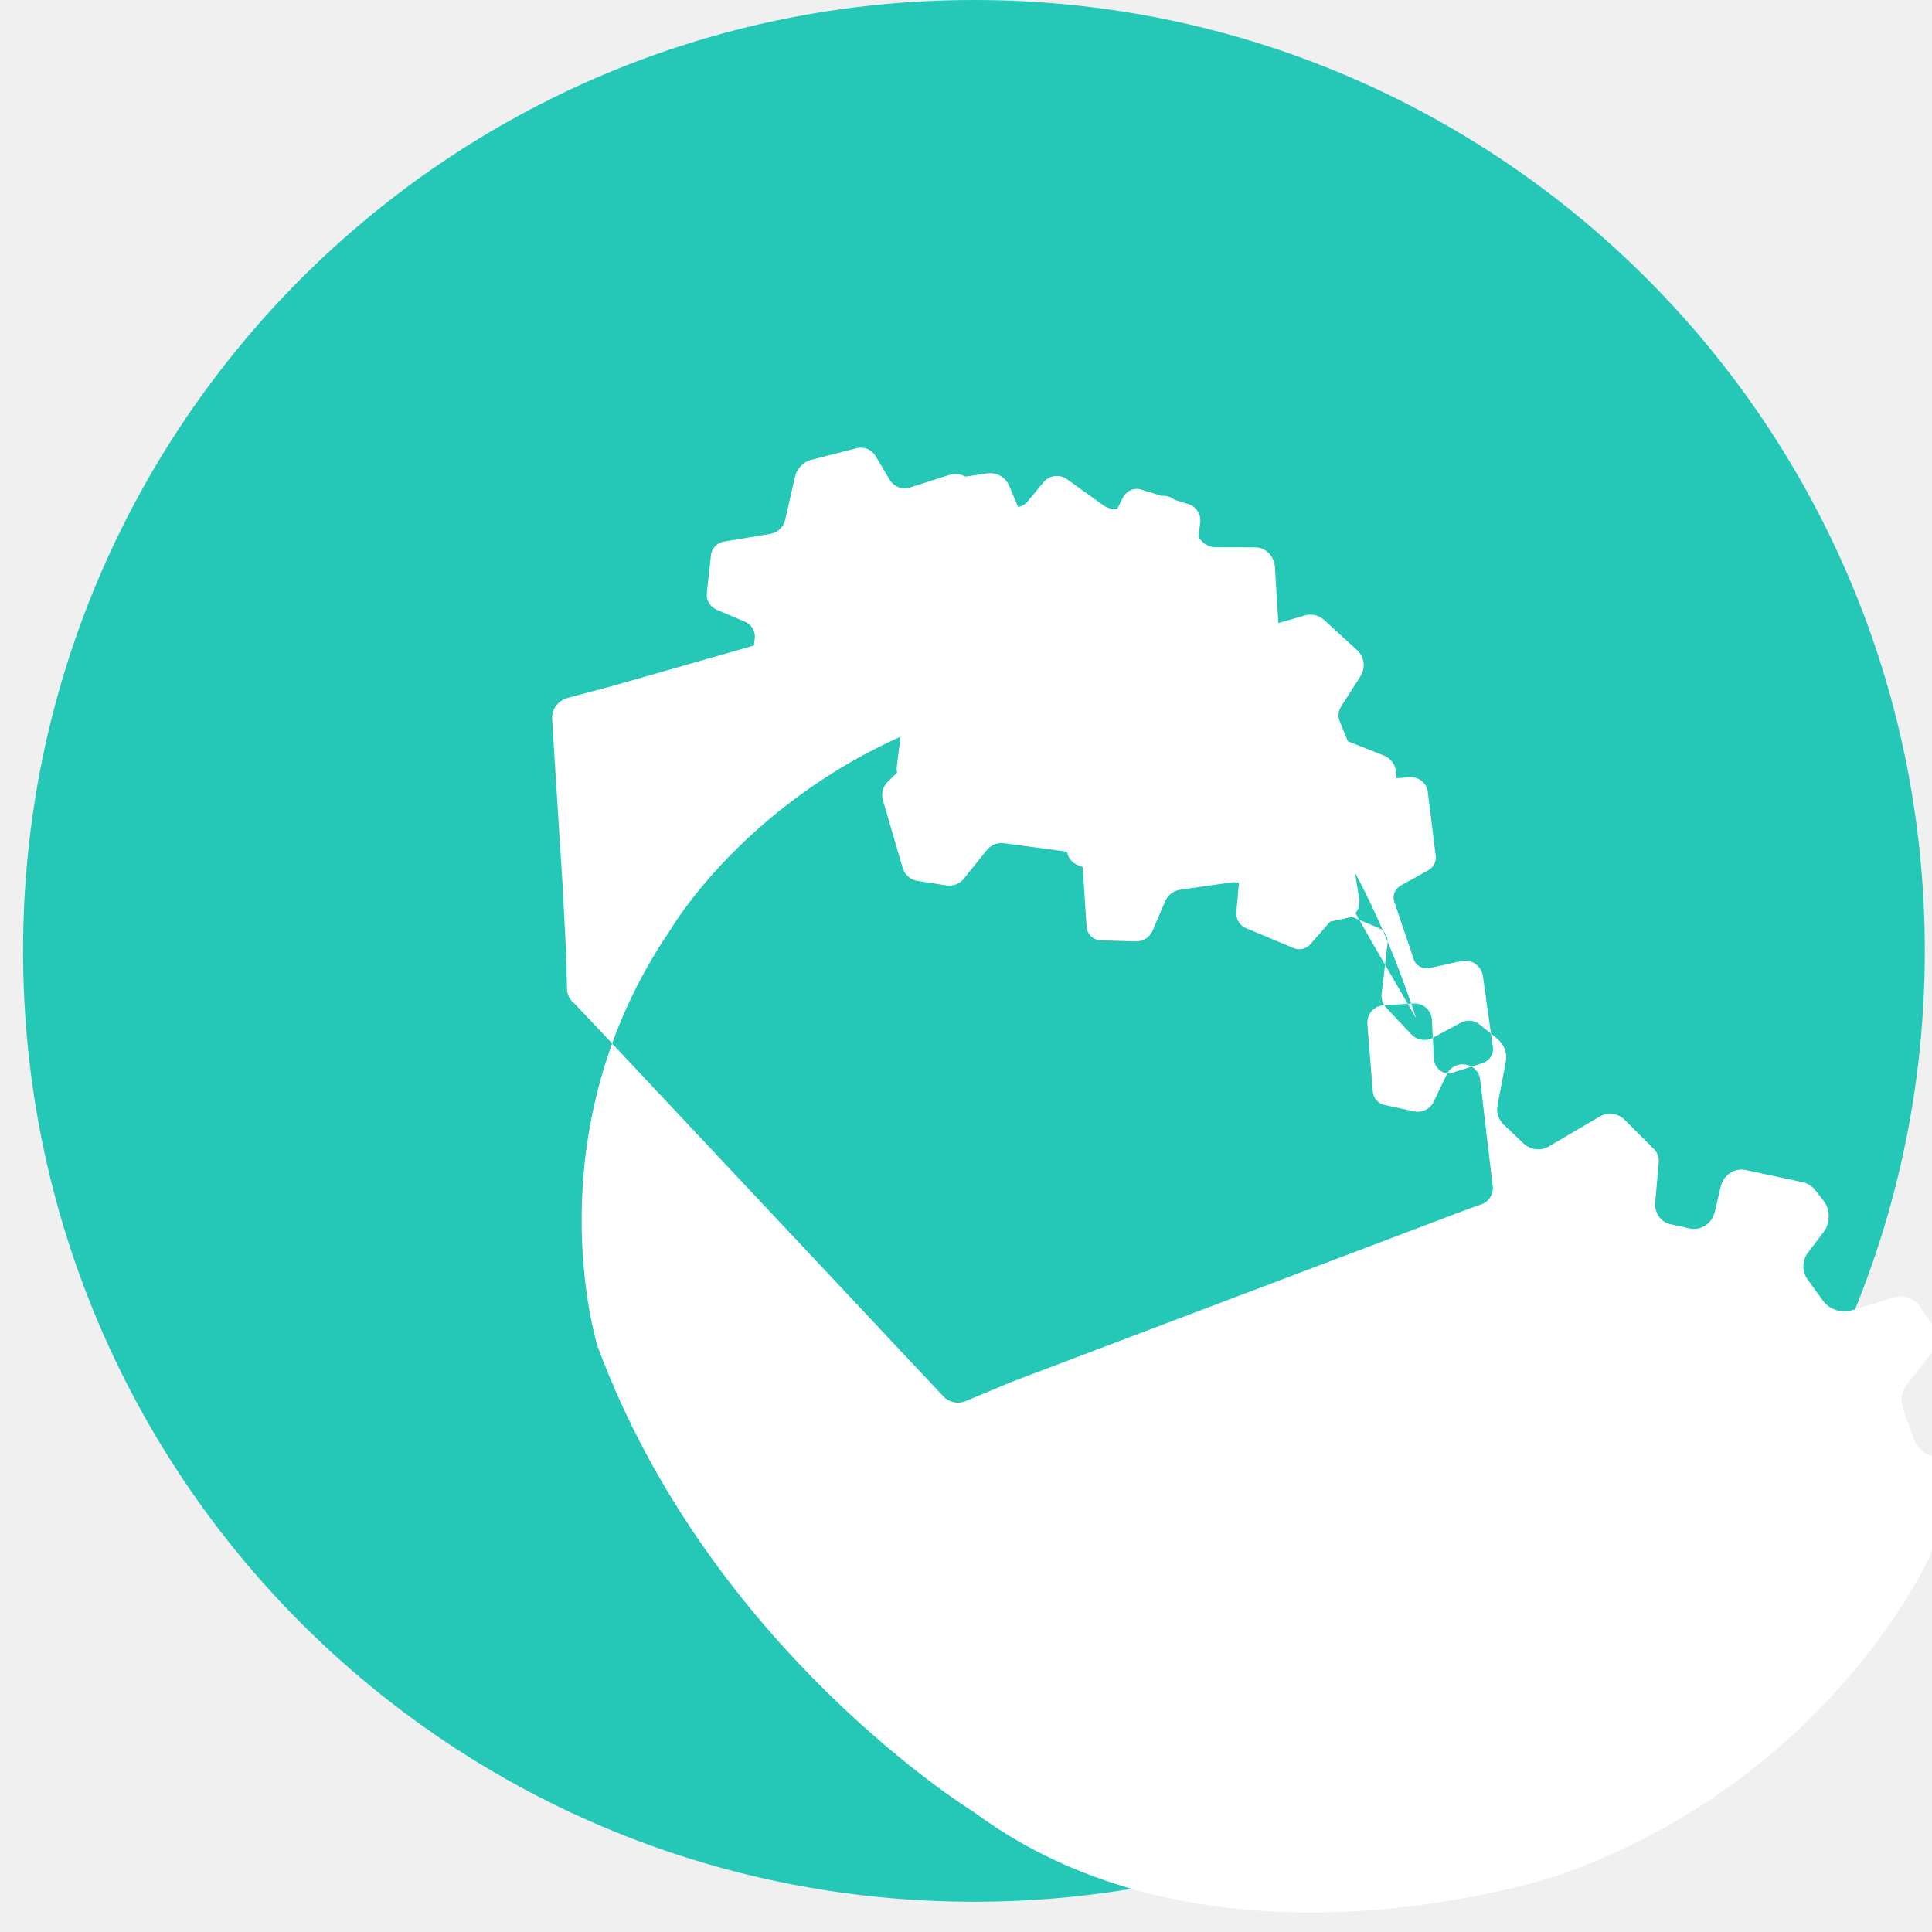
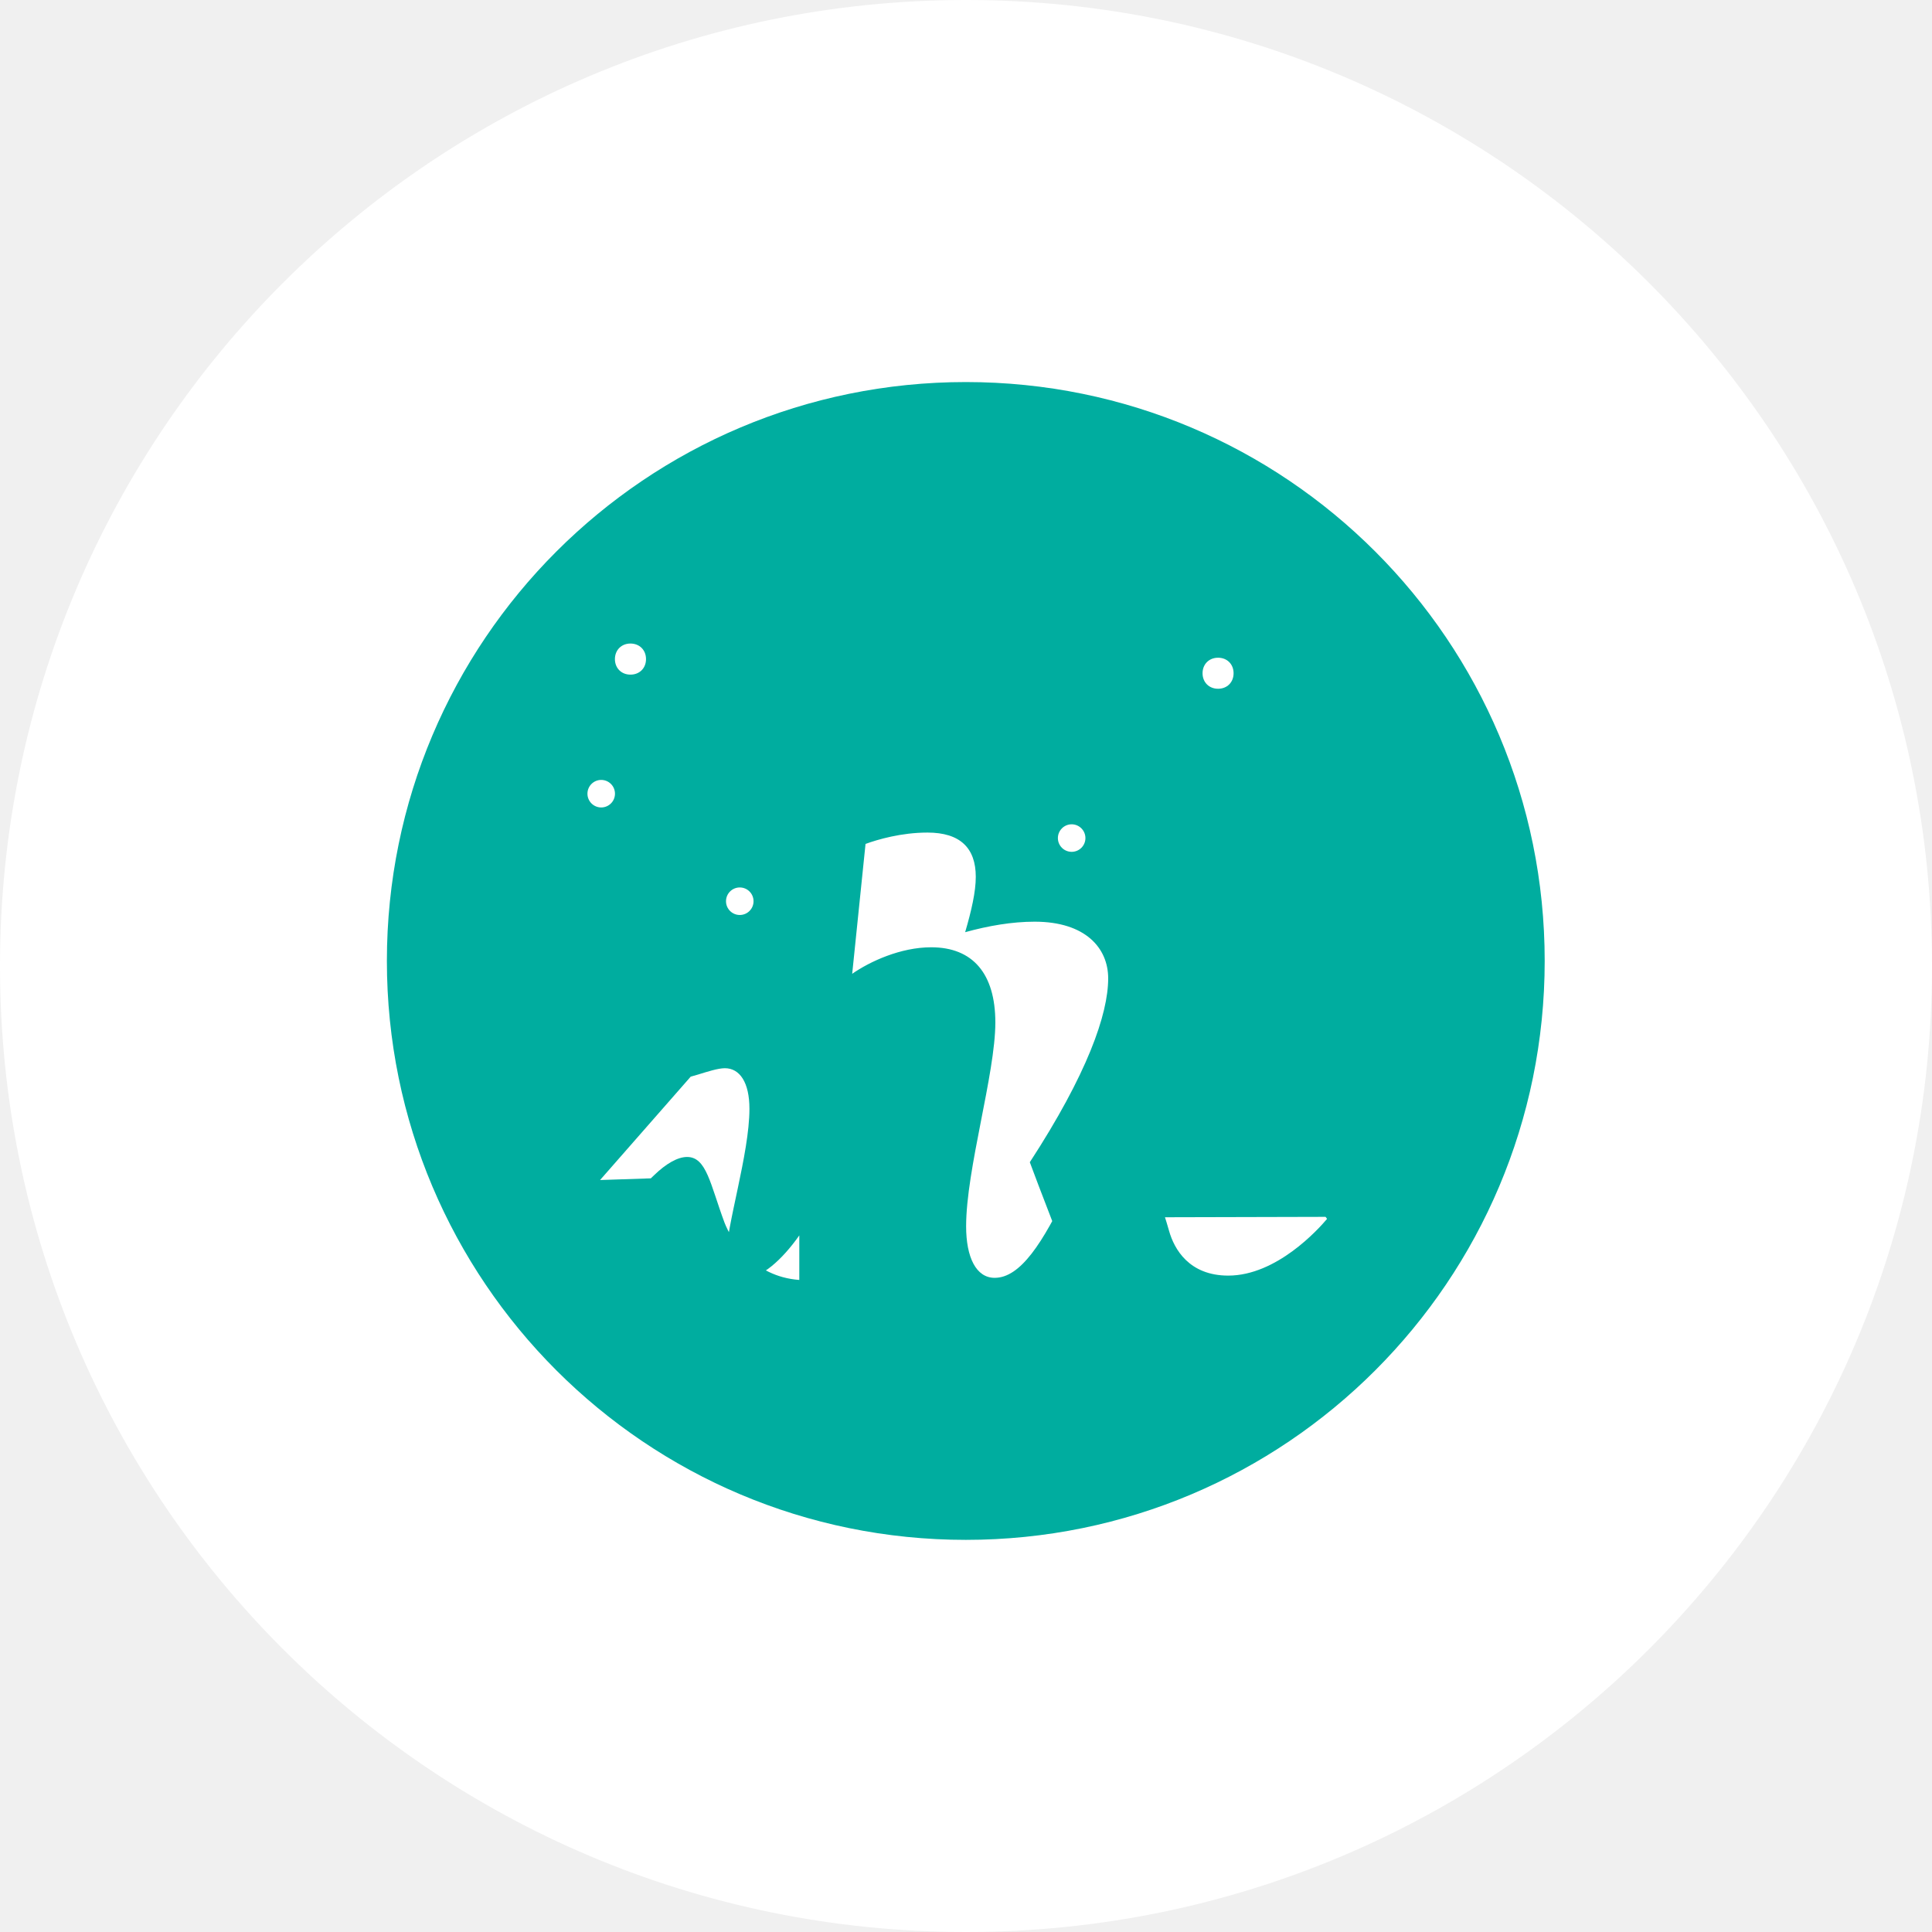
<svg xmlns="http://www.w3.org/2000/svg" width="32" height="32" viewBox="0 0 32 32" fill="none">
-   <path d="M16.131 0C7.425 0 0.382 7.043 0.382 15.749C0.382 24.456 7.425 31.499 16.131 31.499C24.838 31.499 31.881 24.456 31.881 15.749C31.881 7.043 24.838 0 16.131 0Z" fill="#25C7B7" />
-   <path d="M23.457 16.867L22.74 15.632L22.152 14.599L21.542 13.524L20.912 12.427L20.281 11.331L19.651 10.234L19.02 9.138L18.999 9.106C18.956 9.035 18.892 8.98 18.816 8.949C18.74 8.919 18.656 8.914 18.576 8.936L17.694 9.205L16.619 9.512L15.543 9.82L14.468 10.127L13.393 10.434L12.318 10.741L11.243 11.048L10.168 11.355L9.406 11.559C9.327 11.58 9.258 11.626 9.21 11.69C9.163 11.753 9.14 11.831 9.146 11.909L9.18 12.475L9.25 13.582L9.321 14.7L9.377 15.797L9.391 16.375C9.392 16.421 9.402 16.465 9.421 16.506C9.441 16.547 9.469 16.583 9.503 16.612L9.517 16.624L10.062 17.201L10.856 18.049L11.651 18.895L12.445 19.741L13.24 20.588L14.035 21.434L14.829 22.281L15.624 23.127C15.668 23.175 15.726 23.209 15.791 23.224C15.855 23.239 15.922 23.235 15.984 23.211L16.744 22.893L17.819 22.486L18.895 22.078L19.97 21.671L21.045 21.264L22.12 20.857L23.195 20.45L24.27 20.043L24.54 19.947C24.601 19.924 24.653 19.882 24.687 19.825C24.72 19.768 24.733 19.701 24.723 19.637L24.645 18.982L24.515 17.874C24.508 17.814 24.482 17.759 24.439 17.716C24.396 17.672 24.339 17.643 24.279 17.633C24.218 17.622 24.156 17.63 24.101 17.656C24.046 17.683 24 17.725 23.971 17.778L23.734 18.273C23.704 18.323 23.659 18.363 23.606 18.387C23.553 18.412 23.494 18.42 23.437 18.41L22.947 18.305C22.89 18.295 22.838 18.267 22.8 18.225C22.762 18.183 22.74 18.129 22.737 18.073L22.648 16.955C22.643 16.879 22.669 16.803 22.72 16.746C22.771 16.689 22.842 16.654 22.919 16.65L23.418 16.621C23.494 16.617 23.569 16.645 23.625 16.697C23.682 16.749 23.715 16.821 23.718 16.898L23.75 17.534C23.751 17.573 23.761 17.611 23.778 17.645C23.796 17.679 23.82 17.708 23.851 17.73C23.881 17.753 23.916 17.767 23.952 17.773C23.989 17.779 24.027 17.777 24.062 17.766L24.558 17.608C24.614 17.59 24.661 17.553 24.692 17.504C24.723 17.455 24.735 17.397 24.726 17.34L24.562 16.168C24.556 16.127 24.542 16.088 24.52 16.053C24.498 16.018 24.469 15.988 24.435 15.964C24.401 15.94 24.363 15.924 24.323 15.916C24.283 15.908 24.242 15.909 24.202 15.918L23.688 16.033C23.631 16.047 23.571 16.039 23.52 16.011C23.468 15.983 23.43 15.937 23.414 15.882L23.091 14.927C23.076 14.879 23.078 14.828 23.098 14.782C23.117 14.735 23.153 14.696 23.199 14.669L23.659 14.413C23.702 14.387 23.736 14.351 23.758 14.307C23.779 14.264 23.786 14.215 23.779 14.168L23.647 13.104C23.636 13.037 23.6 12.976 23.545 12.933C23.489 12.89 23.419 12.868 23.349 12.873L22.791 12.918C22.736 12.921 22.68 12.909 22.633 12.882C22.585 12.855 22.546 12.815 22.523 12.768L22.195 11.96C22.177 11.921 22.169 11.879 22.17 11.836C22.172 11.794 22.184 11.753 22.204 11.716L22.532 11.203C22.576 11.134 22.595 11.054 22.585 10.974C22.575 10.894 22.537 10.821 22.478 10.768L21.928 10.265C21.885 10.227 21.833 10.2 21.776 10.188C21.719 10.175 21.659 10.178 21.604 10.196L21.092 10.344C21.037 10.362 20.977 10.364 20.921 10.351C20.864 10.338 20.809 10.31 20.763 10.27L19.924 9.552C19.883 9.515 19.85 9.469 19.829 9.417C19.808 9.366 19.799 9.31 19.802 9.254L19.881 8.646C19.886 8.579 19.869 8.512 19.83 8.457C19.792 8.402 19.736 8.362 19.671 8.345L18.891 8.106C18.835 8.091 18.776 8.096 18.723 8.121C18.671 8.145 18.627 8.188 18.599 8.242L18.328 8.784C18.302 8.833 18.262 8.874 18.213 8.9C18.165 8.927 18.11 8.937 18.055 8.931L17.192 8.838C17.147 8.833 17.105 8.817 17.068 8.79C17.032 8.764 17.003 8.728 16.985 8.687L16.711 8.036C16.681 7.97 16.629 7.914 16.564 7.879C16.499 7.843 16.423 7.83 16.349 7.841L15.57 7.957C15.506 7.966 15.447 7.997 15.402 8.044C15.357 8.091 15.327 8.151 15.318 8.217L15.215 9.023C15.207 9.083 15.182 9.139 15.145 9.184C15.108 9.23 15.06 9.263 15.007 9.28L14.166 9.549C14.116 9.565 14.071 9.595 14.036 9.637C14.002 9.678 13.979 9.728 13.969 9.782L13.878 10.589C13.87 10.63 13.871 10.671 13.88 10.711C13.888 10.751 13.905 10.789 13.928 10.823C13.952 10.857 13.982 10.886 14.016 10.908C14.051 10.931 14.089 10.947 14.129 10.955L14.68 11.071C14.737 11.082 14.789 11.108 14.832 11.148C14.874 11.187 14.906 11.237 14.923 11.294L15.194 12.247C15.21 12.301 15.211 12.357 15.197 12.411C15.184 12.465 15.155 12.515 15.116 12.553L14.704 12.948C14.664 12.987 14.635 13.037 14.621 13.093C14.607 13.148 14.609 13.207 14.626 13.261L14.952 14.38C14.97 14.435 15.002 14.483 15.045 14.52C15.088 14.557 15.14 14.581 15.196 14.59L15.677 14.665C15.733 14.674 15.789 14.667 15.842 14.645C15.894 14.624 15.94 14.588 15.974 14.542L16.336 14.091C16.37 14.045 16.416 14.009 16.468 13.987C16.52 13.965 16.577 13.959 16.633 13.967L17.711 14.111C17.771 14.12 17.824 14.149 17.864 14.192C17.904 14.235 17.928 14.29 17.932 14.349L17.997 15.341C17.998 15.371 18.005 15.401 18.017 15.429C18.029 15.457 18.046 15.483 18.068 15.504C18.089 15.526 18.114 15.543 18.142 15.555C18.169 15.567 18.198 15.573 18.229 15.574L18.81 15.593C18.87 15.595 18.928 15.579 18.979 15.546C19.029 15.514 19.068 15.467 19.092 15.412L19.298 14.929C19.32 14.878 19.355 14.833 19.4 14.799C19.445 14.765 19.498 14.743 19.553 14.736L20.402 14.615C20.457 14.608 20.508 14.615 20.554 14.636C20.6 14.657 20.639 14.69 20.668 14.733L21.027 15.277C21.061 15.328 21.11 15.368 21.168 15.391C21.225 15.415 21.288 15.42 21.349 15.407L22.306 15.207C22.372 15.193 22.431 15.154 22.47 15.098C22.508 15.041 22.524 14.972 22.515 14.903L22.405 14.216C22.397 14.159 22.407 14.101 22.432 14.05C22.457 13.998 22.498 13.955 22.547 13.927L22.997 13.651C23.039 13.627 23.073 13.591 23.097 13.549C23.12 13.507 23.133 13.459 23.132 13.411L23.128 12.827C23.128 12.759 23.108 12.692 23.071 12.636C23.035 12.581 22.983 12.538 22.923 12.515L22.298 12.267C22.241 12.245 22.193 12.207 22.159 12.157C22.125 12.107 22.107 12.048 22.107 11.988L22.106 11.073C22.106 11.013 22.085 10.955 22.046 10.907C22.007 10.859 21.952 10.824 21.891 10.807L21.402 10.676C21.342 10.66 21.289 10.627 21.25 10.58C21.21 10.534 21.186 10.476 21.18 10.416L21.116 9.386C21.109 9.298 21.072 9.218 21.013 9.159C20.954 9.1 20.876 9.067 20.795 9.066L20.143 9.064C20.088 9.064 20.034 9.05 19.985 9.024C19.937 8.998 19.895 8.96 19.864 8.914L19.516 8.346C19.478 8.291 19.424 8.249 19.363 8.228C19.301 8.206 19.235 8.207 19.174 8.229L18.599 8.41C18.544 8.43 18.485 8.437 18.427 8.429C18.369 8.421 18.314 8.399 18.268 8.365L17.674 7.938C17.616 7.897 17.546 7.878 17.475 7.885C17.404 7.892 17.34 7.926 17.291 7.979L17.018 8.309C16.97 8.363 16.905 8.396 16.834 8.403C16.764 8.411 16.693 8.392 16.635 8.35L16.031 7.919C15.985 7.885 15.93 7.863 15.872 7.855C15.814 7.847 15.755 7.854 15.699 7.874L15.082 8.072C15.021 8.094 14.955 8.095 14.893 8.073C14.832 8.052 14.777 8.01 14.74 7.955L14.5 7.549C14.467 7.497 14.419 7.457 14.363 7.435C14.307 7.412 14.245 7.409 14.187 7.424L13.435 7.617C13.37 7.634 13.31 7.67 13.263 7.72C13.216 7.77 13.182 7.832 13.167 7.9L13.005 8.609C12.992 8.667 12.962 8.721 12.919 8.762C12.877 8.804 12.823 8.832 12.766 8.842L11.989 8.971C11.934 8.981 11.883 9.007 11.845 9.047C11.807 9.087 11.783 9.139 11.776 9.193L11.707 9.822C11.7 9.876 11.711 9.931 11.738 9.979C11.765 10.028 11.807 10.067 11.857 10.092L12.352 10.303C12.402 10.329 12.444 10.368 12.471 10.417C12.498 10.466 12.508 10.521 12.501 10.575L12.406 11.386C12.398 11.44 12.407 11.495 12.432 11.542C12.457 11.59 12.497 11.627 12.545 11.649L13.037 11.856C13.085 11.878 13.138 11.884 13.189 11.872C13.241 11.861 13.287 11.834 13.323 11.793L13.733 11.334C13.769 11.294 13.815 11.266 13.867 11.255C13.918 11.243 13.971 11.249 14.019 11.271L14.806 11.602C14.857 11.624 14.899 11.662 14.926 11.71C14.954 11.758 14.965 11.814 14.959 11.868L14.853 12.705C14.847 12.76 14.858 12.816 14.886 12.864C14.913 12.912 14.955 12.949 15.005 12.972L15.685 13.263C15.739 13.288 15.798 13.294 15.856 13.281C15.913 13.268 15.965 13.237 16.004 13.192L16.431 12.711C16.47 12.666 16.523 12.634 16.581 12.621C16.639 12.608 16.699 12.615 16.754 12.64L17.545 12.971C17.595 12.995 17.637 13.033 17.665 13.081C17.694 13.129 17.708 13.185 17.705 13.24L17.67 14.05C17.668 14.106 17.682 14.161 17.71 14.209C17.739 14.257 17.78 14.296 17.83 14.319L18.623 14.651C18.677 14.676 18.738 14.682 18.796 14.669C18.854 14.656 18.906 14.625 18.946 14.579L19.372 14.099C19.412 14.053 19.463 14.022 19.521 14.009C19.578 13.996 19.638 14.003 19.692 14.027L20.371 14.319C20.421 14.341 20.464 14.379 20.491 14.427C20.518 14.475 20.53 14.531 20.524 14.585L20.478 15.103C20.472 15.158 20.484 15.213 20.511 15.261C20.538 15.309 20.581 15.347 20.631 15.37L21.419 15.7C21.467 15.723 21.521 15.728 21.572 15.717C21.623 15.706 21.67 15.678 21.705 15.638L22.064 15.229C22.1 15.189 22.147 15.162 22.198 15.15C22.249 15.139 22.302 15.145 22.35 15.167L22.843 15.374C22.891 15.396 22.93 15.433 22.955 15.48C22.98 15.528 22.99 15.583 22.981 15.637L22.886 16.448C22.879 16.491 22.882 16.535 22.895 16.578C22.908 16.62 22.931 16.659 22.961 16.691L23.372 17.128C23.417 17.177 23.477 17.209 23.542 17.22C23.607 17.231 23.673 17.221 23.731 17.19L24.195 16.94C24.245 16.914 24.3 16.902 24.354 16.907C24.408 16.912 24.46 16.932 24.504 16.966L24.791 17.198C24.848 17.241 24.893 17.3 24.92 17.367C24.947 17.434 24.954 17.508 24.942 17.579L24.803 18.309C24.792 18.368 24.797 18.429 24.816 18.485C24.835 18.542 24.868 18.593 24.912 18.633L25.24 18.943C25.293 18.992 25.361 19.023 25.432 19.033C25.503 19.043 25.575 19.03 25.638 18.998L26.507 18.487C26.573 18.453 26.647 18.441 26.72 18.452C26.792 18.463 26.859 18.497 26.91 18.548L27.39 19.027C27.451 19.087 27.481 19.171 27.474 19.255L27.415 19.922C27.408 20.003 27.43 20.084 27.476 20.149C27.522 20.214 27.589 20.259 27.666 20.276L27.988 20.348C28.079 20.367 28.174 20.348 28.252 20.295C28.329 20.242 28.384 20.16 28.403 20.069L28.5 19.658C28.519 19.566 28.573 19.485 28.651 19.432C28.729 19.379 28.824 19.36 28.915 19.379L29.86 19.582C29.937 19.599 30.005 19.64 30.056 19.7L30.186 19.864C30.249 19.938 30.285 20.031 30.289 20.127C30.294 20.223 30.267 20.317 30.211 20.398L29.937 20.758C29.893 20.822 29.869 20.897 29.869 20.974C29.869 21.05 29.893 21.125 29.937 21.189L30.184 21.529C30.237 21.608 30.315 21.666 30.406 21.697C30.496 21.727 30.595 21.728 30.686 21.698L31.371 21.49C31.45 21.465 31.534 21.467 31.612 21.495C31.689 21.523 31.756 21.576 31.802 21.645L31.998 21.928C32.049 22.003 32.074 22.09 32.072 22.179C32.068 22.267 32.036 22.353 31.981 22.424L31.583 22.935C31.539 22.991 31.511 23.058 31.5 23.128C31.49 23.198 31.497 23.27 31.523 23.337L31.698 23.839C31.732 23.92 31.786 23.99 31.855 24.043C31.924 24.096 32.006 24.129 32.091 24.14L32.279 24.161C32.279 24.161 32.13 25.142 31.98 25.742C31.98 25.742 30.362 29.445 25.834 31.053C25.834 31.053 20.157 32.999 16.131 30.014C16.131 30.014 11.766 27.338 9.898 22.3C9.898 22.3 8.791 18.788 11.107 15.396C11.107 15.396 12.509 12.98 15.73 11.881C15.73 11.881 18.022 11.121 20.426 12.099C20.426 12.099 22.101 12.772 23.457 16.867L23.457 16.867L23.457 16.867Z" fill="white" />
+   <path fill-rule="evenodd" clip-rule="evenodd" d="M16 32C24.837 32 32 24.837 32 16C32 7.163 24.837 0 16 0C7.163 0 0 7.163 0 16C0 24.837 7.163 32 16 32Z" fill="white" />
+   <path d="M15.997 6.328C10.698 6.328 6.408 10.617 6.408 15.916C6.408 21.215 10.698 25.505 15.997 25.505C21.296 25.505 25.585 21.215 25.585 15.916C25.585 10.617 21.296 6.328 15.997 6.328ZM19.918 11.151C19.918 11.001 20.026 10.894 20.175 10.894C20.325 10.894 20.432 11.001 20.432 11.151C20.432 11.301 20.325 11.408 20.175 11.408C20.026 11.408 19.918 11.301 19.918 11.151ZM21.955 20.155C21.964 20.165 21.973 20.177 21.98 20.189C21.837 20.359 21.145 21.128 20.344 21.128C19.694 21.128 19.448 20.687 19.364 20.389C19.268 20.044 19.078 19.514 18.855 18.904C19.558 17.89 20.013 17.007 20.013 16.287C20.013 15.725 19.798 15.373 19.375 15.373C18.883 15.373 18.296 15.887 18.296 17C18.296 17.313 18.34 17.675 18.435 18.078C18.241 18.529 17.961 19.146 17.709 19.667C17.273 20.594 16.898 21.165 16.475 21.165C16.167 21.165 16.002 20.825 16.002 20.311C16.002 19.368 16.486 17.785 16.486 16.936C16.486 16.129 16.114 15.69 15.424 15.69C14.916 15.69 14.409 15.925 14.115 16.129L14.336 13.978C14.536 13.905 14.927 13.79 15.362 13.79C15.905 13.79 16.162 14.047 16.162 14.523C16.162 14.771 16.09 15.084 15.986 15.44C16.37 15.334 16.762 15.266 17.137 15.266C17.98 15.266 18.355 15.704 18.355 16.205C18.355 16.799 18.008 17.789 17.057 19.25C17.263 19.807 17.435 20.23 17.522 20.477C17.719 21.038 17.937 21.165 18.179 21.165C18.411 21.165 18.683 20.974 19.092 20.272C19.115 20.234 19.14 20.197 19.167 20.162L21.955 20.155ZM17.75 14.109C17.624 14.109 17.522 14.007 17.522 13.881C17.522 13.756 17.624 13.653 17.75 13.653C17.876 13.653 17.978 13.756 17.978 13.881C17.978 14.007 17.876 14.109 17.75 14.109ZM13.239 21.2C12.469 21.143 12.112 20.537 12 20.25C11.763 19.613 11.703 19.163 11.38 19.163C11.226 19.163 11.033 19.272 10.833 19.466C10.815 19.483 10.798 19.5 10.78 19.517L9.939 19.545L11.44 17.833L11.568 17.796C11.711 17.752 11.892 17.693 12.006 17.693C12.254 17.693 12.413 17.93 12.413 18.365C12.413 19.113 12.027 20.31 12.027 20.823C12.027 21.071 12.112 21.175 12.33 21.175C12.606 21.175 12.952 20.87 13.239 20.462L13.239 21.2ZM12.481 14.927C12.481 15.053 12.379 15.155 12.253 15.155C12.127 15.155 12.025 15.053 12.025 14.927C12.025 14.801 12.127 14.699 12.253 14.699C12.379 14.699 12.481 14.801 12.481 14.927ZM10.185 10.917C10.185 10.767 10.293 10.659 10.442 10.659C10.593 10.659 10.7 10.767 10.7 10.917C10.7 11.067 10.593 11.174 10.442 11.174C10.293 11.174 10.185 11.067 10.185 10.917ZM9.73 13.146C9.73 13.02 9.832 12.918 9.958 12.918C10.084 12.918 10.186 13.02 10.186 13.146C10.186 13.272 10.084 13.374 9.958 13.374C9.832 13.374 9.73 13.272 9.73 13.146Z" fill="#00AD9F" />
</svg>
